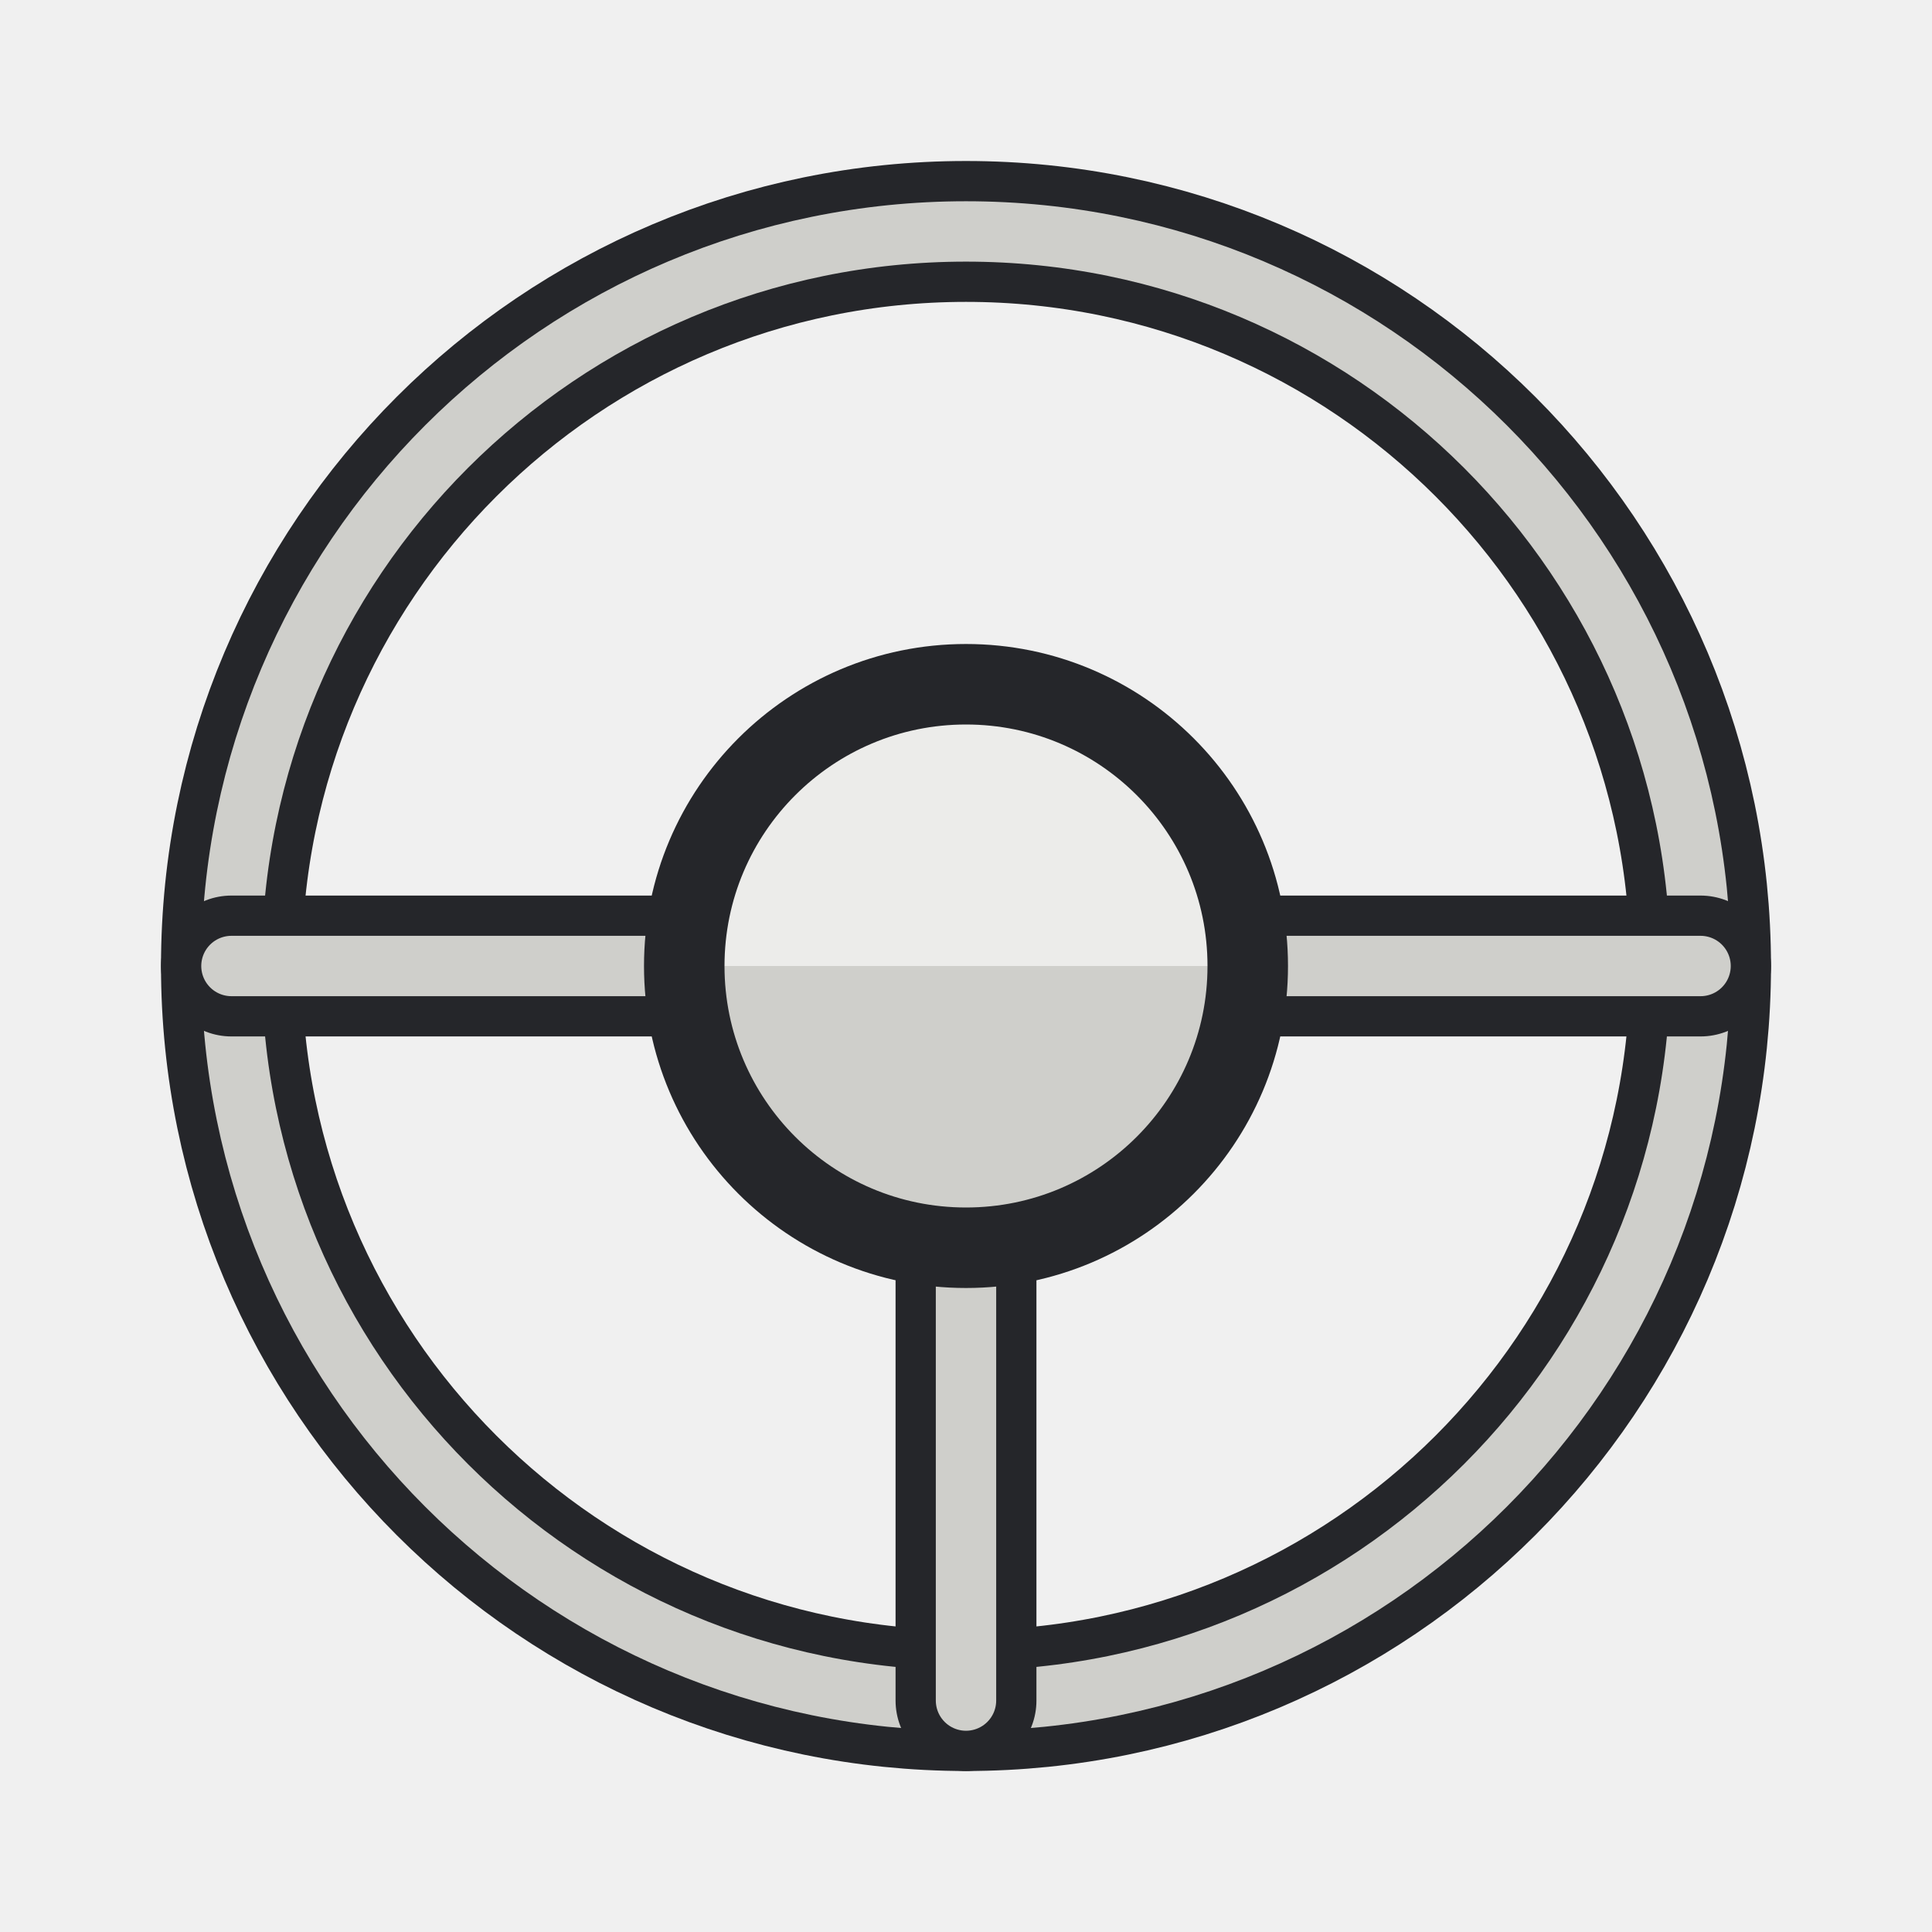
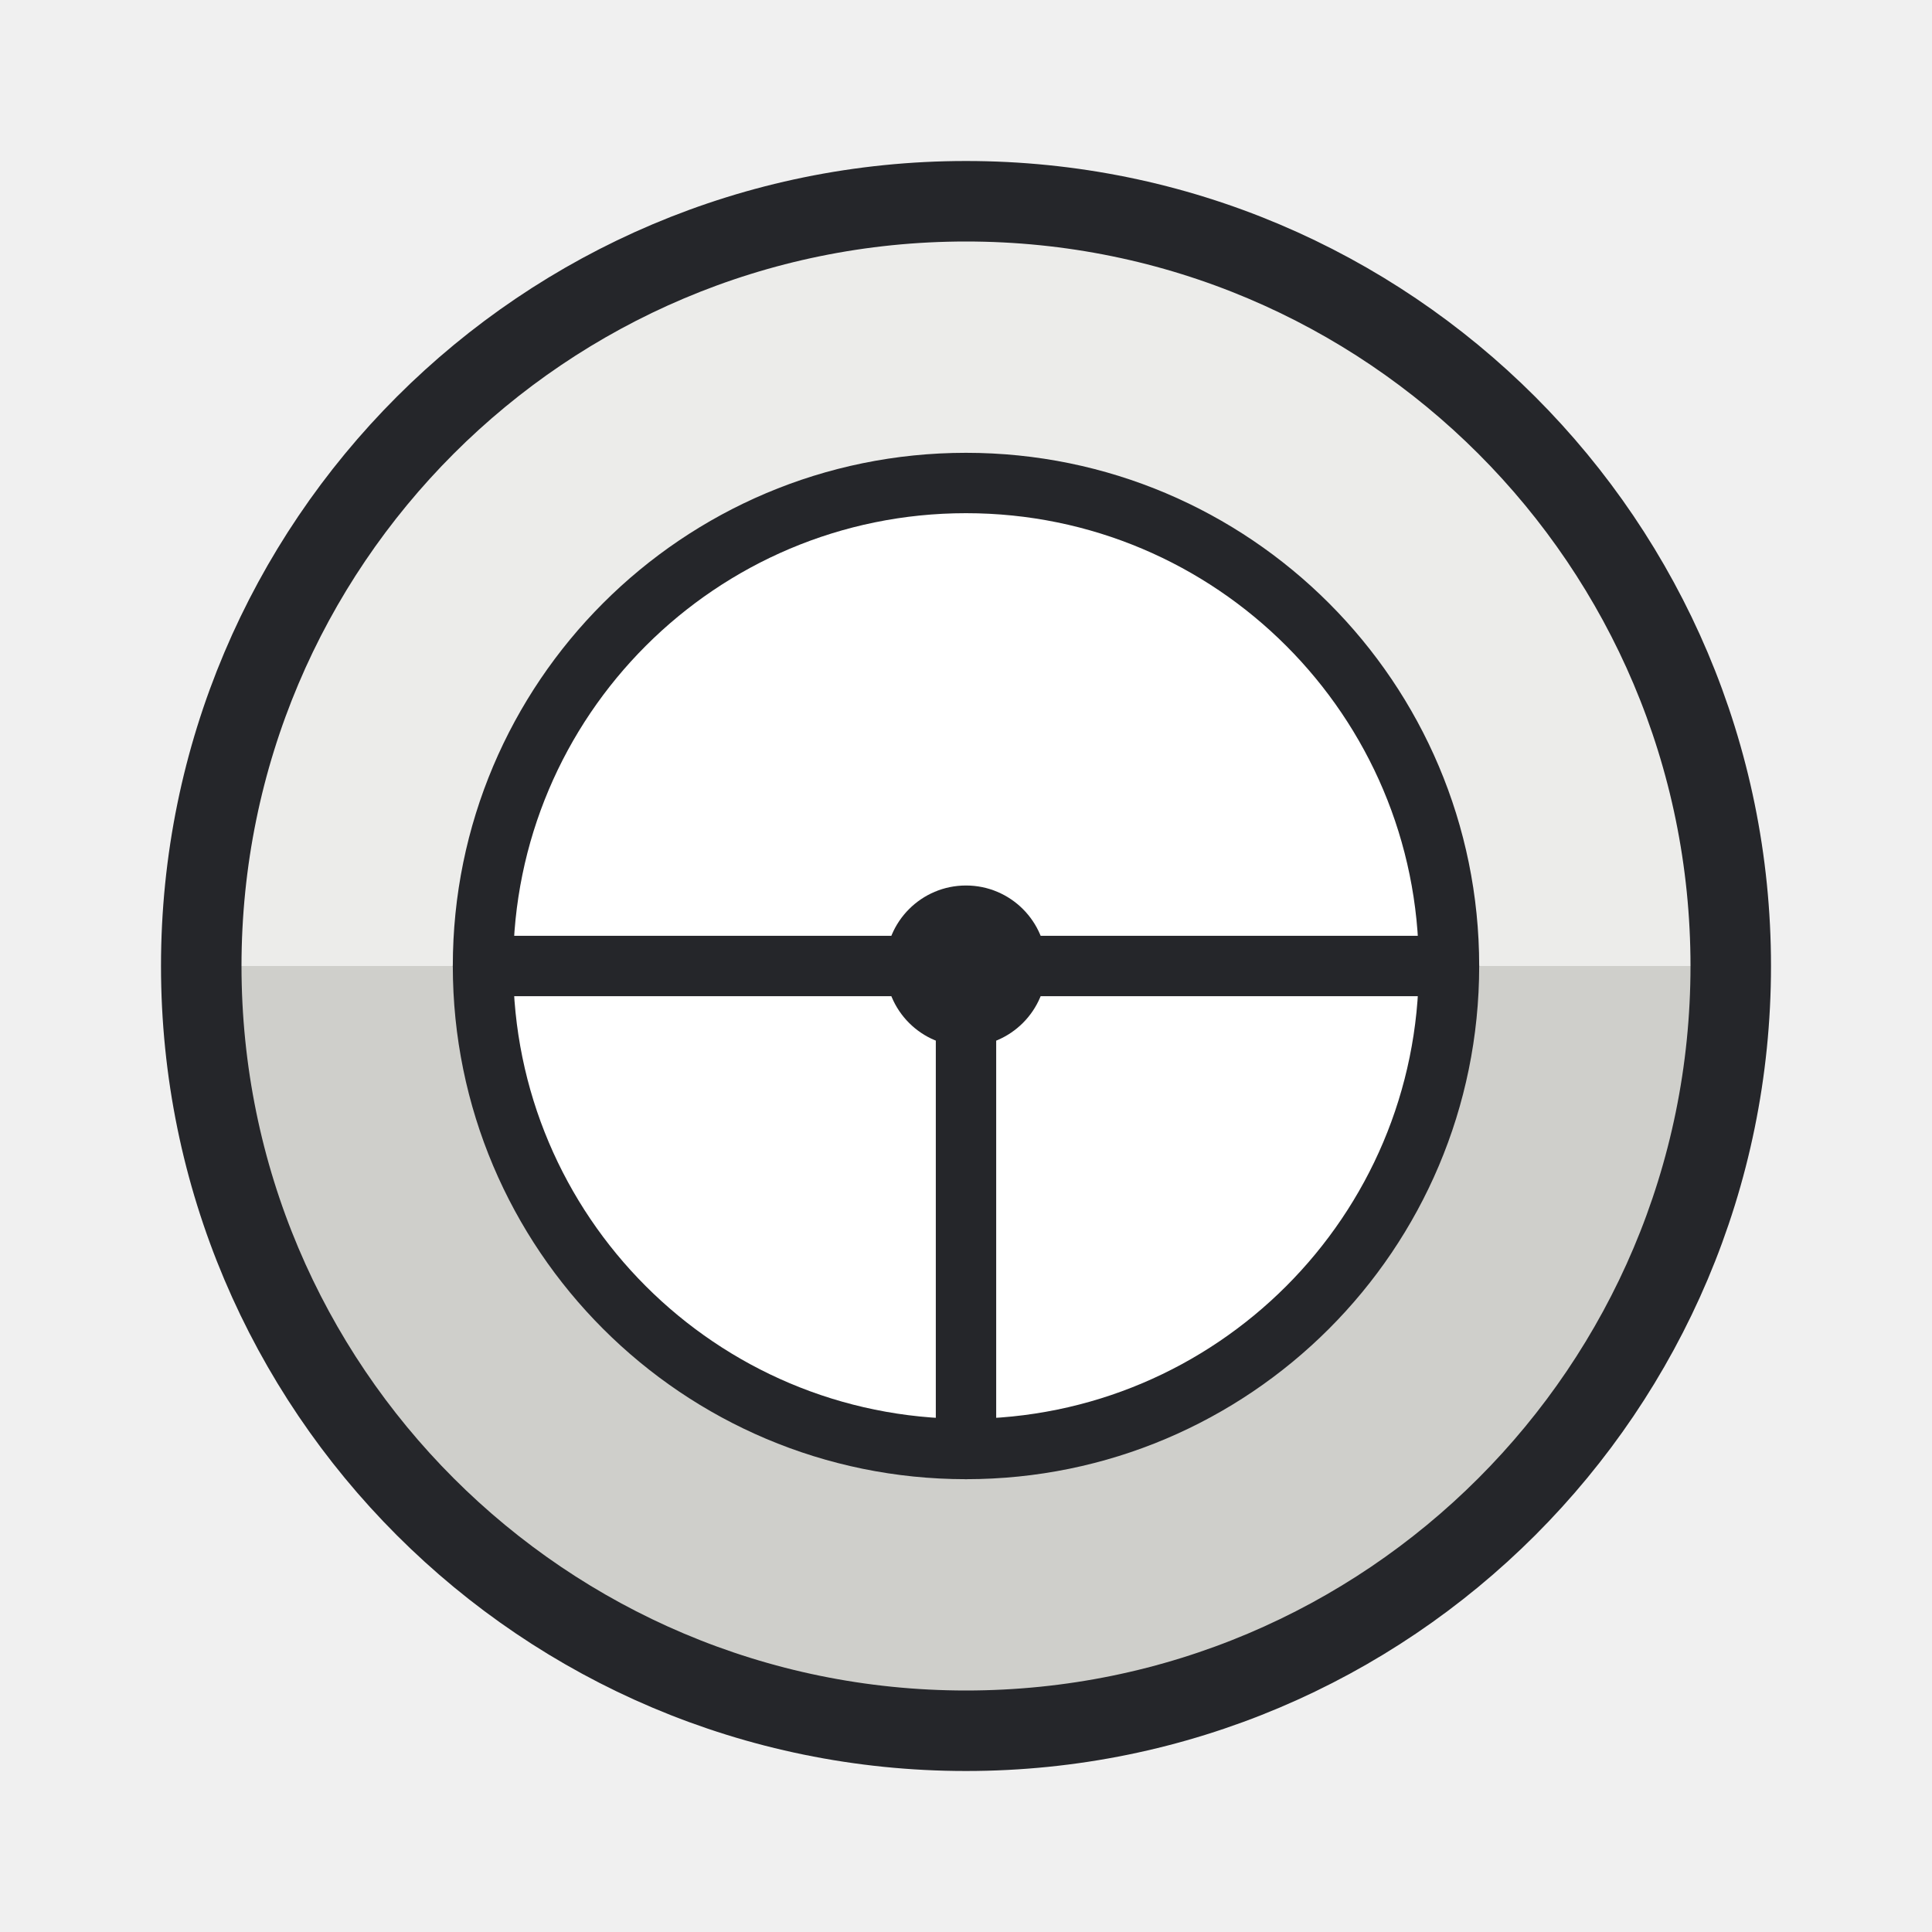
<svg viewBox="0 0 48 48" width="48" height="48" fill="none" stroke="#25262a" stroke-width="1.5" stroke-linecap="round" stroke-linejoin="round" aria-hidden="true">
-   <circle cx="24" cy="24" r="18.25" stroke-width="3.5" />
-   <circle cx="24" cy="24" r="18.25" stroke="#cfcfcb" />
-   <path d="M5.75 24H17M31 24H42.25M24 31V42.25" stroke-width="3.5" />
-   <path d="M5.75 24H17M31 24H42.25M24 31V42.25" stroke="#cfcfcb" />
-   <circle cx="24" cy="24" r="7" fill="#ececea" stroke="none" />
-   <path d="M17 24A7 7 0 0 0 31 24Z" fill="#cfcfcb" stroke="none" />
-   <circle cx="24" cy="24" r="7" stroke-width="2" />
+   <circle cx="24" cy="24" r="19" fill="#ececea" stroke="none" />
+   <path d="M5 24A19 19 0 0 0 43 24Z" fill="#cfcfcb" stroke="none" />
+   <circle cx="24" cy="24" r="19" stroke-width="2" />
+   <circle cx="24" cy="24" r="12" fill="#ffffff" />
+   <path d="M12 24H24M36 24H24M24 24V36" />
+   <circle cx="24" cy="24" r="2" fill="#25262a" stroke="none" />
</svg>
